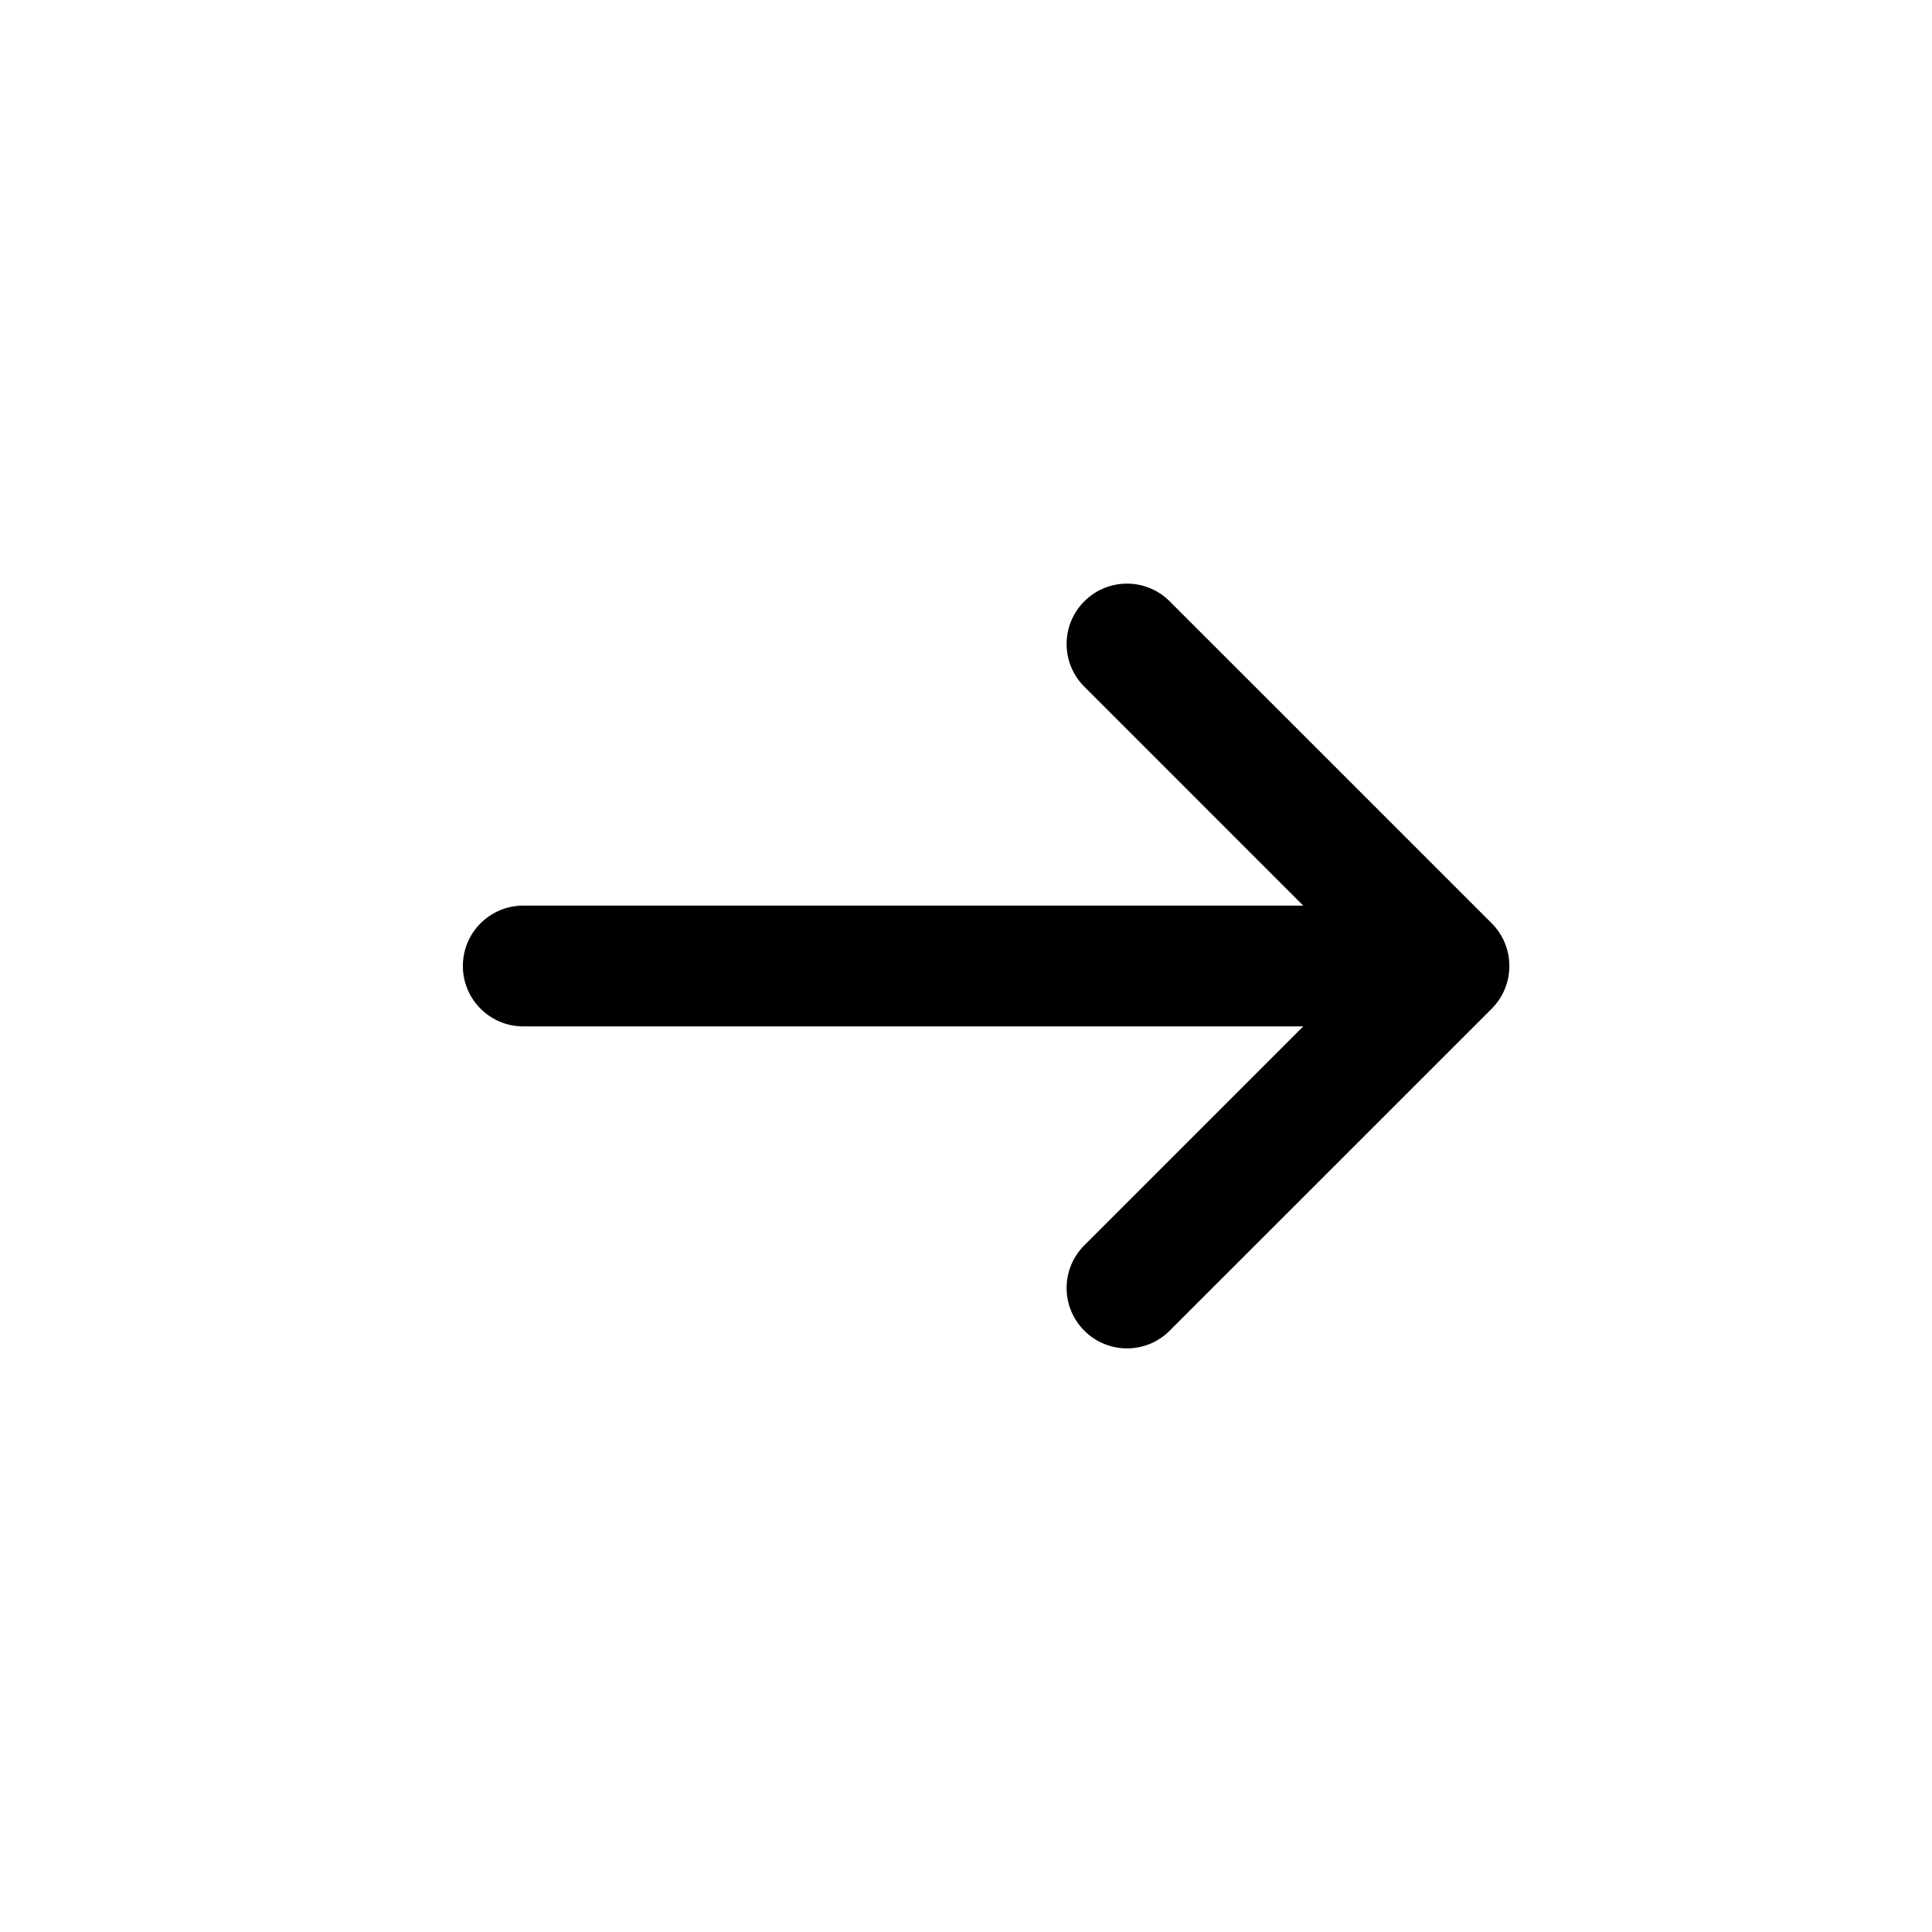
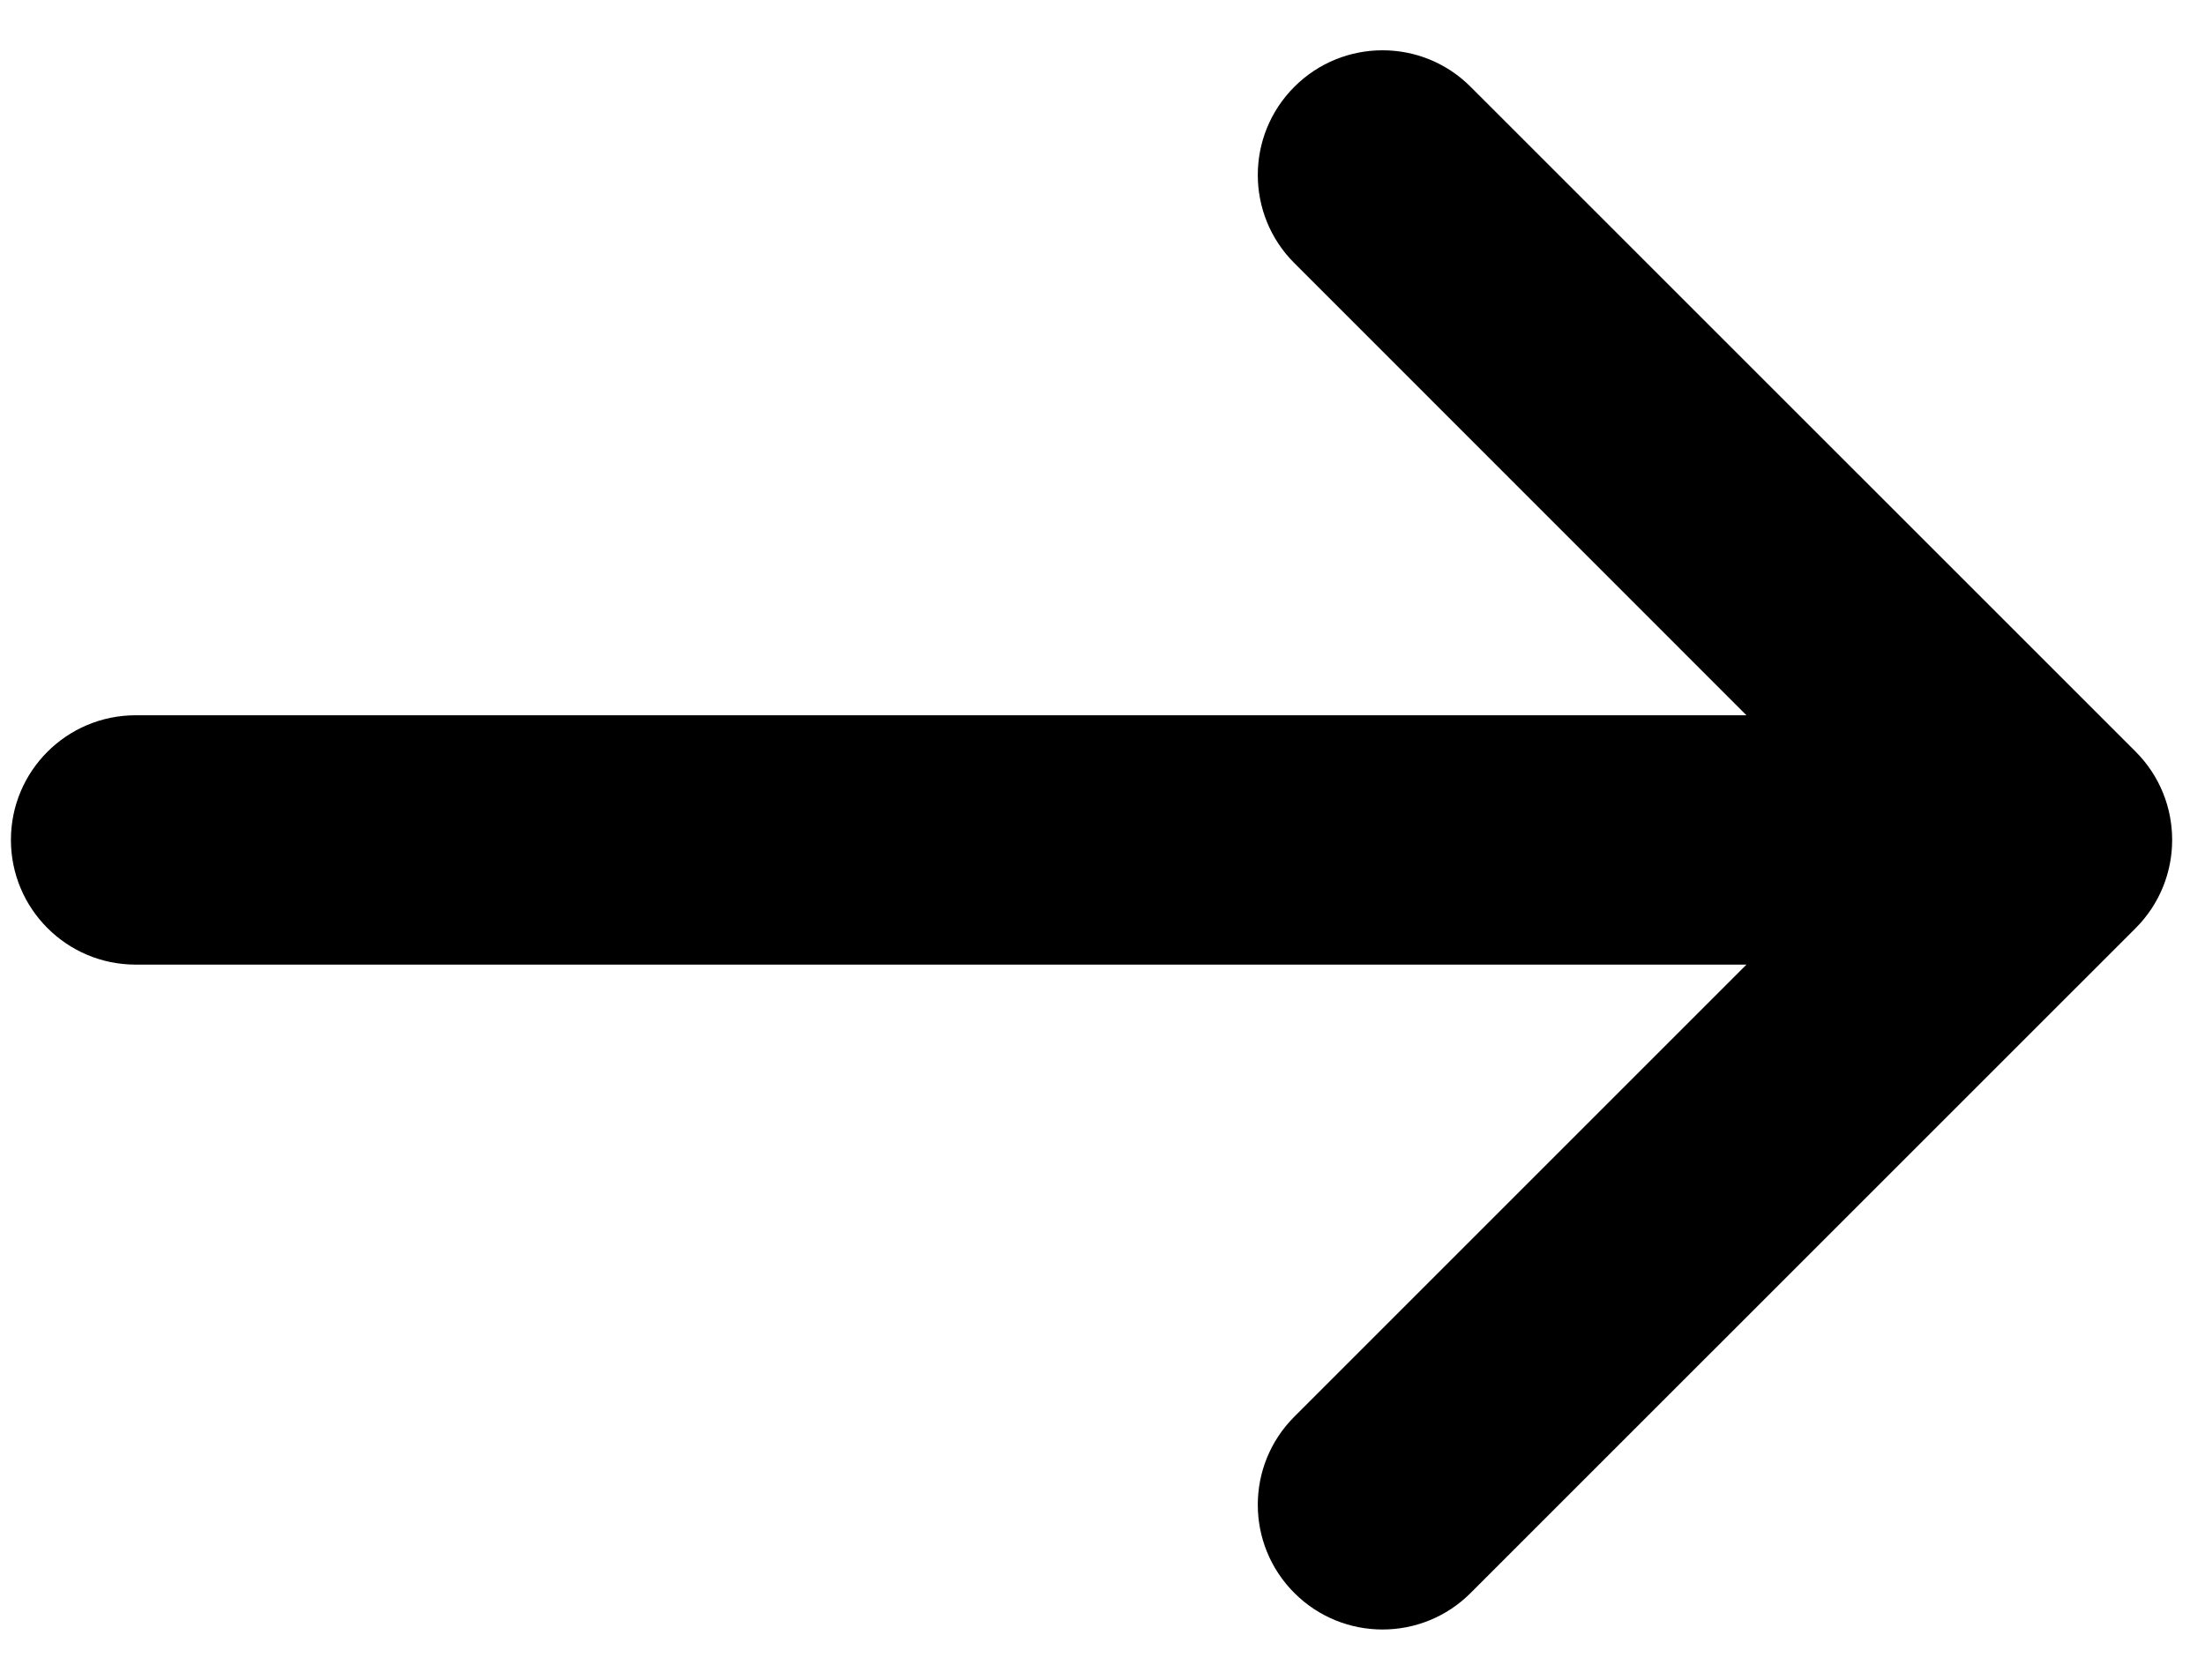
- <svg xmlns="http://www.w3.org/2000/svg" width="38" height="38" viewBox="0 0 38 38" fill="none">
-   <path d="M21.327 13.506C20.863 13.043 20.863 12.291 21.327 11.827C21.791 11.363 22.543 11.363 23.006 11.827L29.34 18.16C29.803 18.624 29.803 19.376 29.34 19.84L23.006 26.173C22.543 26.637 21.791 26.637 21.327 26.173C20.863 25.709 20.863 24.957 21.327 24.494L25.633 20.188H10.292C9.636 20.188 9.104 19.656 9.104 19C9.104 18.344 9.636 17.812 10.292 17.812H25.633L21.327 13.506Z" fill="currentColor" />
+ <svg xmlns="http://www.w3.org/2000/svg" width="21" height="16" viewBox="0 0 21 16" fill="none">
+   <path d="M12.327 2.506C11.863 2.043 11.863 1.291 12.327 0.827C12.791 0.363 13.543 0.363 14.006 0.827L20.34 7.16C20.803 7.624 20.803 8.376 20.34 8.84L14.006 15.173C13.543 15.637 12.791 15.637 12.327 15.173C11.863 14.709 11.863 13.957 12.327 13.494L16.633 9.188H1.292C0.636 9.188 0.104 8.656 0.104 8C0.104 7.344 0.636 6.813 1.292 6.813H16.633L12.327 2.506Z" fill="black" />
</svg>
